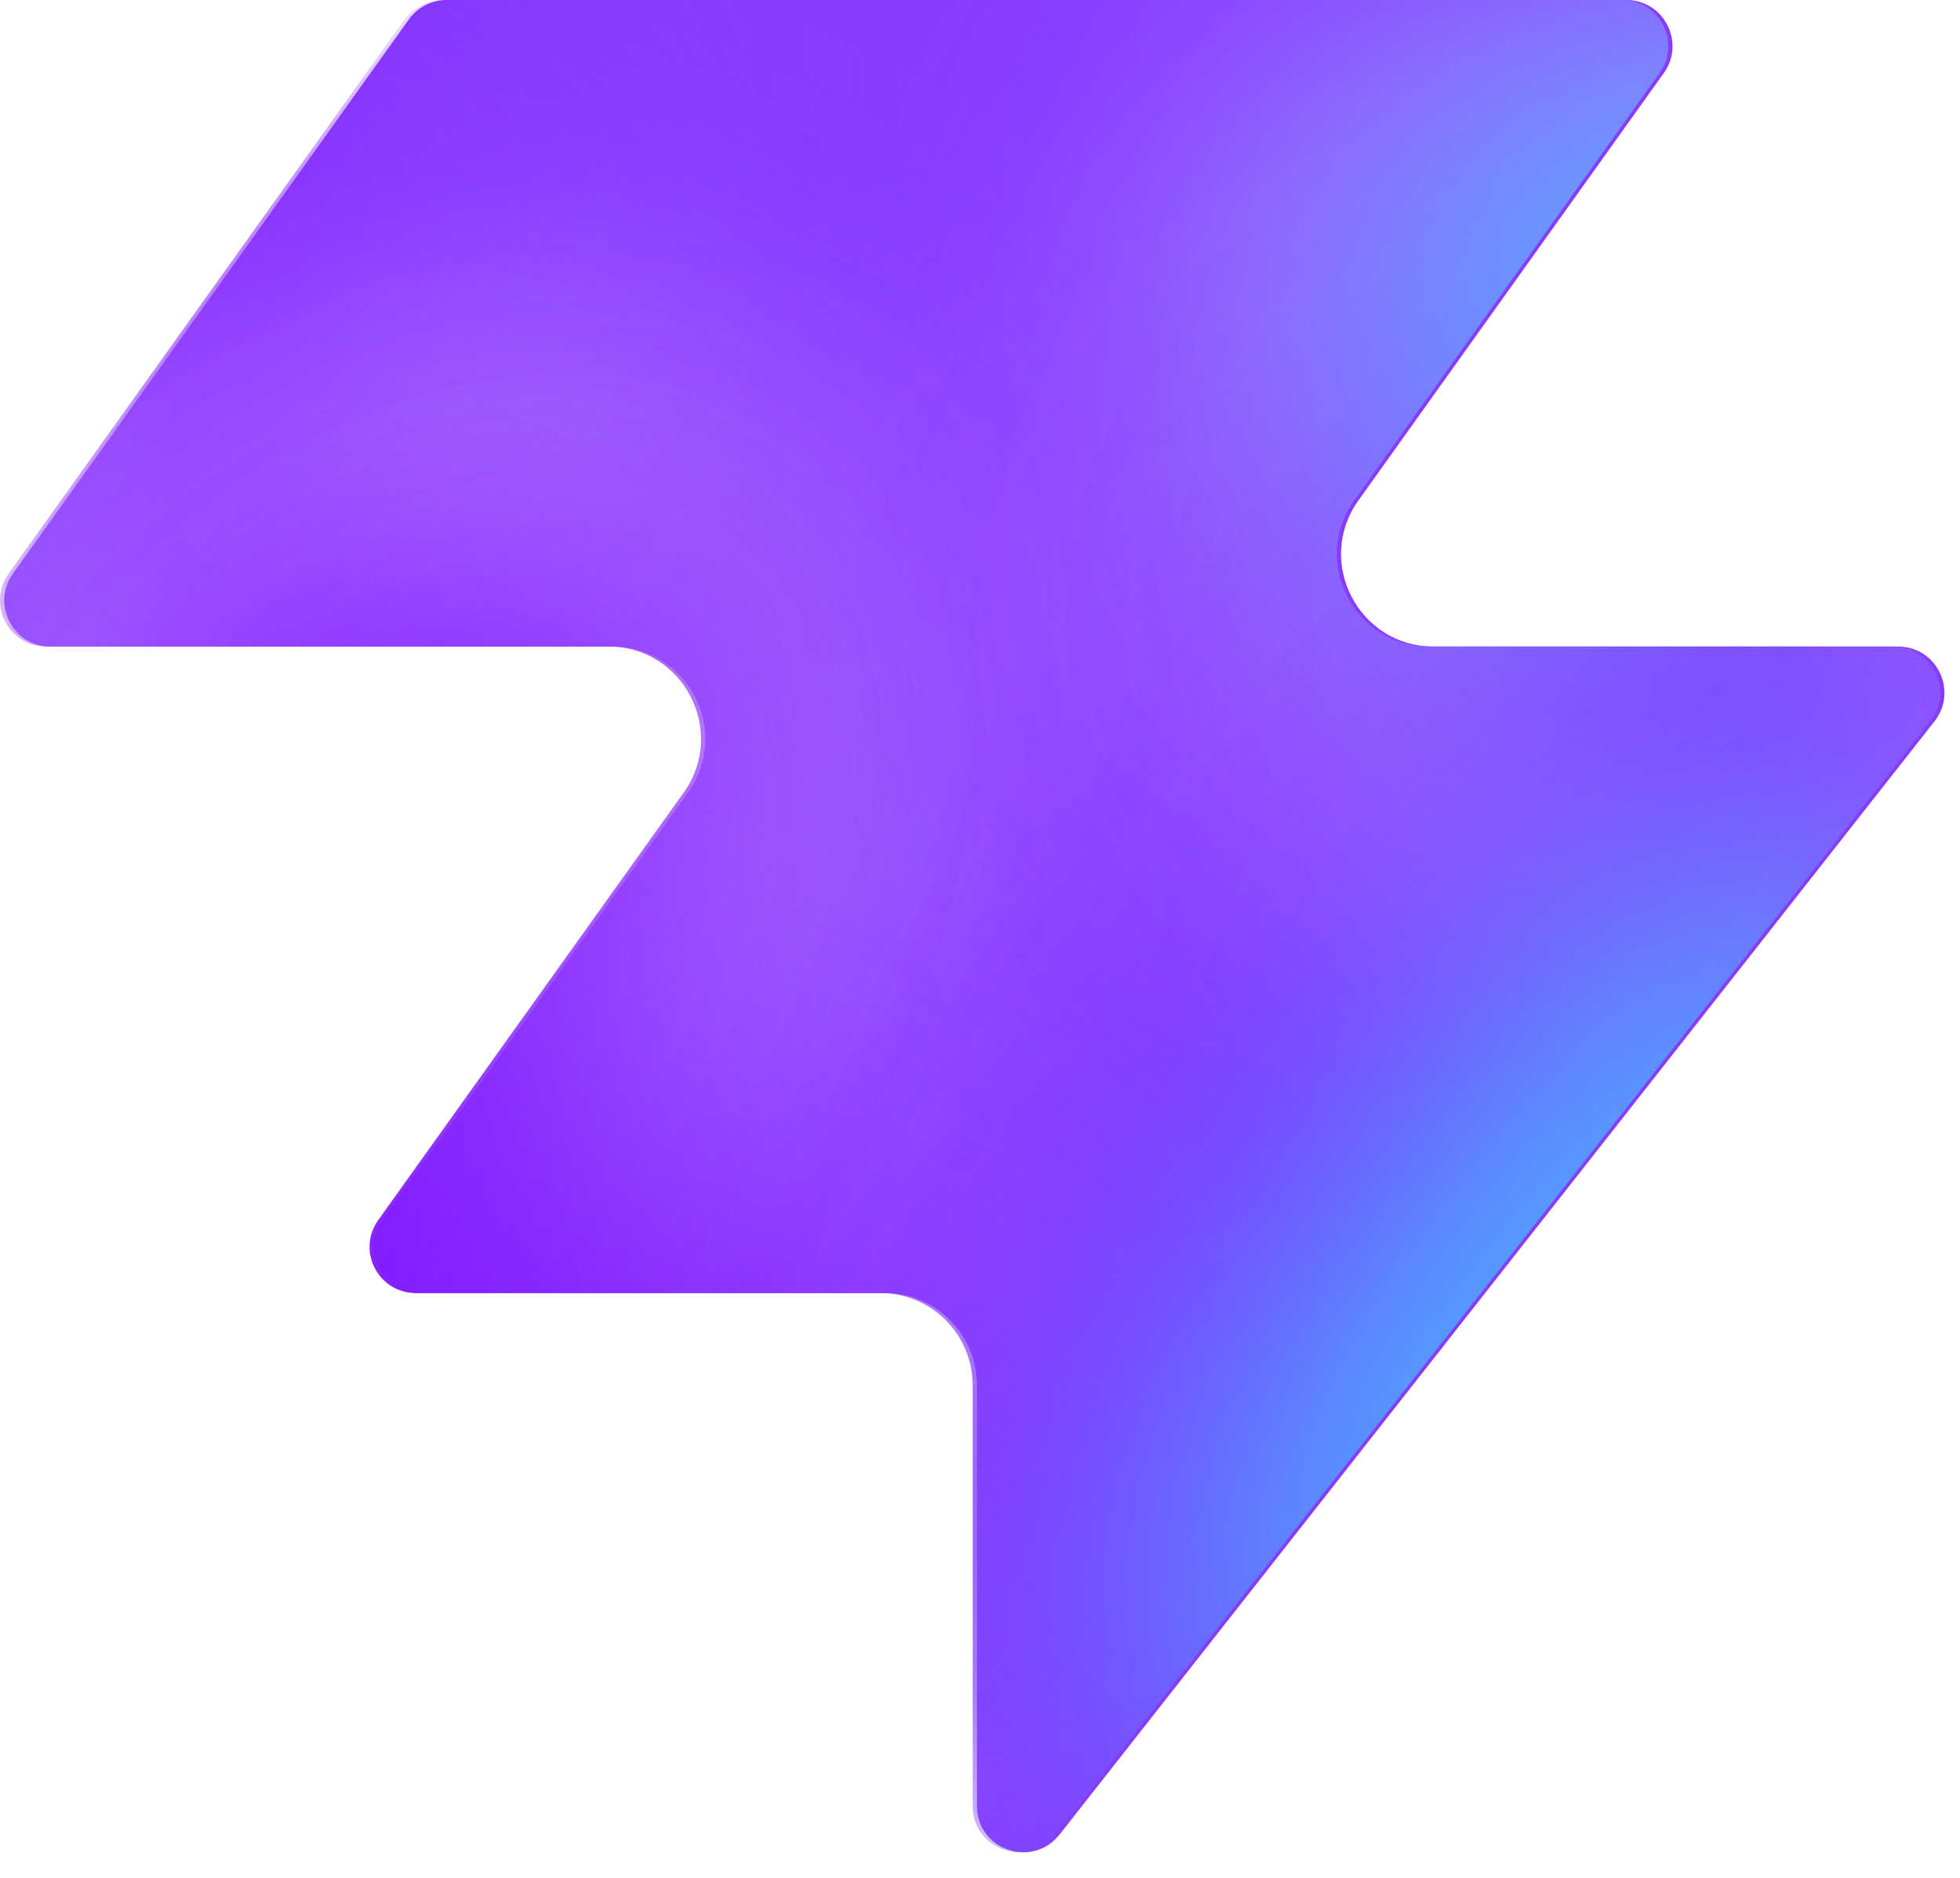
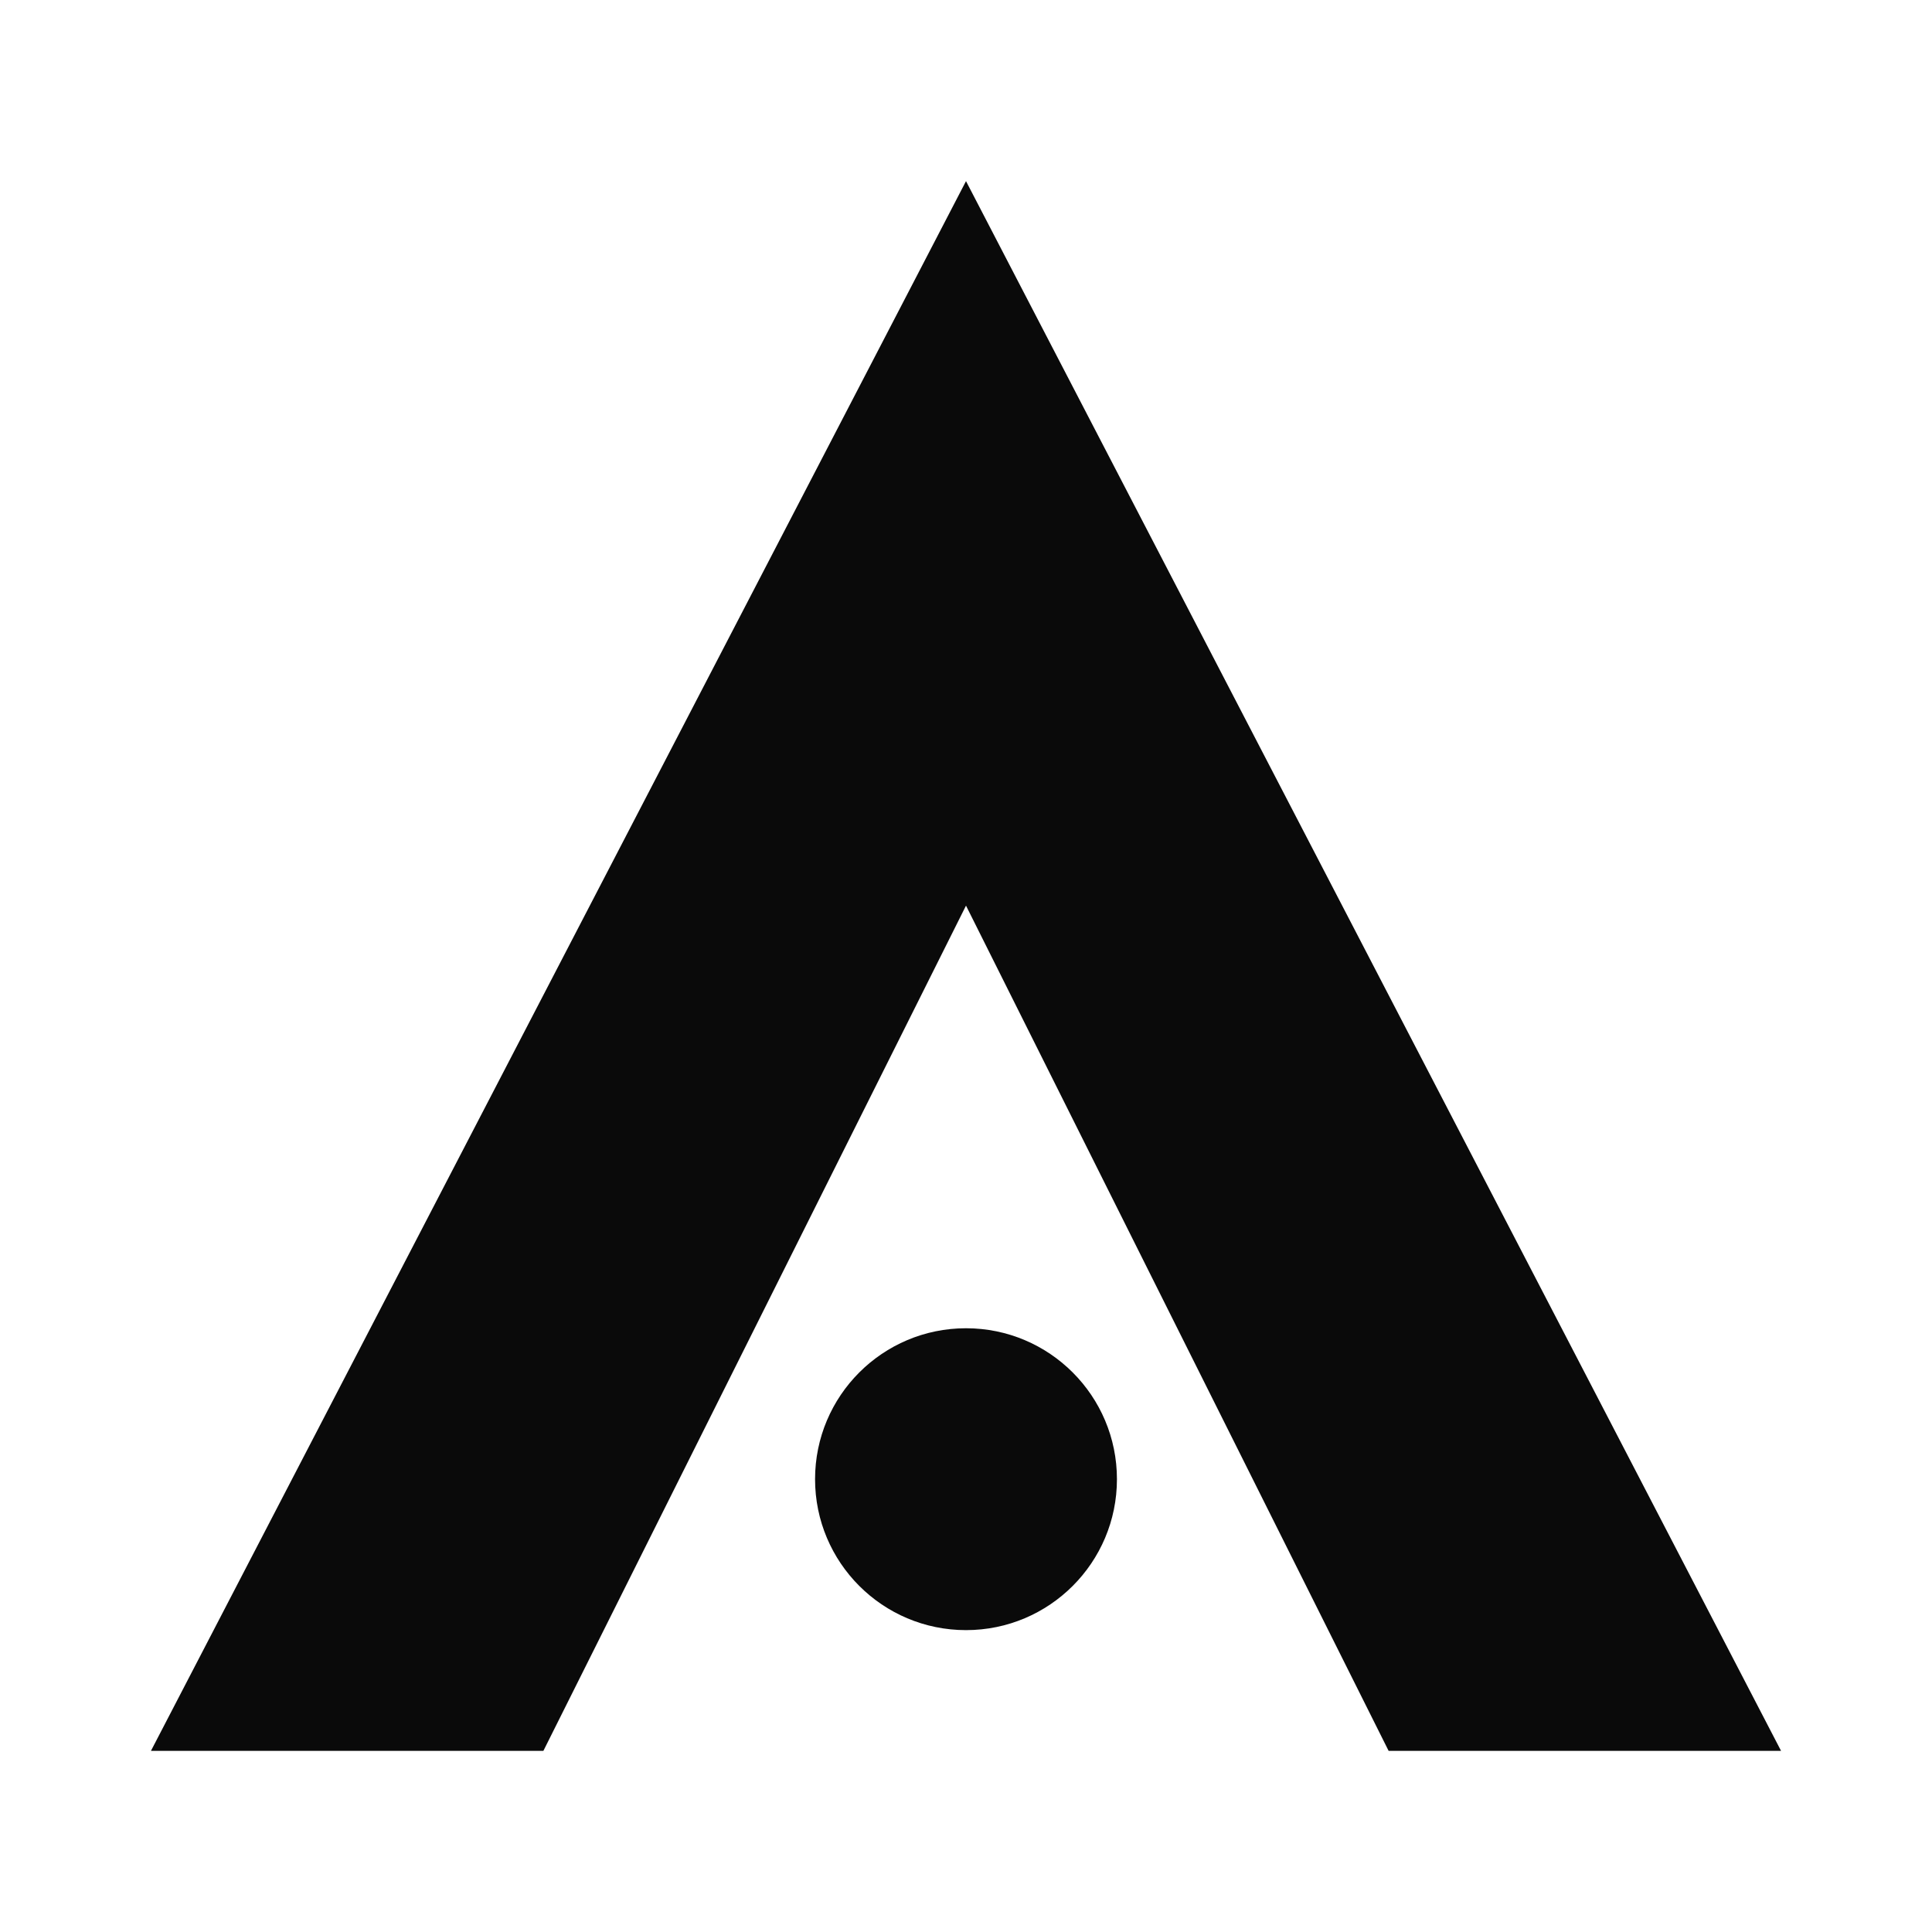
- <svg xmlns="http://www.w3.org/2000/svg" width="48" height="46" fill="none" viewBox="0 0 48 46">
-   <path fill="#863bff" d="M25.946 44.938c-.664.845-2.021.375-2.021-.698V33.937a2.26 2.26 0 0 0-2.262-2.262H10.287c-.92 0-1.456-1.04-.92-1.788l7.48-10.471c1.07-1.497 0-3.578-1.842-3.578H1.237c-.92 0-1.456-1.04-.92-1.788L10.013.474c.214-.297.556-.474.92-.474h28.894c.92 0 1.456 1.04.92 1.788l-7.48 10.471c-1.07 1.498 0 3.579 1.842 3.579h11.377c.943 0 1.473 1.088.89 1.83L25.947 44.94z" style="fill:#863bff;fill:color(display-p3 .525 .23 1);fill-opacity:1" />
-   <mask id="a" width="48" height="46" x="0" y="0" maskUnits="userSpaceOnUse" style="mask-type:alpha">
-     <path fill="#000" d="M25.842 44.938c-.664.844-2.021.375-2.021-.698V33.937a2.26 2.26 0 0 0-2.262-2.262H10.183c-.92 0-1.456-1.04-.92-1.788l7.48-10.471c1.07-1.498 0-3.579-1.842-3.579H1.133c-.92 0-1.456-1.04-.92-1.787L9.91.473c.214-.297.556-.474.92-.474h28.894c.92 0 1.456 1.04.92 1.788l-7.48 10.471c-1.07 1.498 0 3.578 1.842 3.578h11.377c.943 0 1.473 1.088.89 1.832L25.843 44.94z" style="fill:#000;fill-opacity:1" />
-   </mask>
-   <g mask="url(#a)">
-     <g filter="url(#b)">
-       <ellipse cx="5.508" cy="14.704" fill="#ede6ff" rx="5.508" ry="14.704" style="fill:#ede6ff;fill:color(display-p3 .927 .903 1);fill-opacity:1" transform="matrix(.00324 1 1 -.00324 -4.47 31.516)" />
-     </g>
-     <g filter="url(#c)">
-       <ellipse cx="10.399" cy="29.851" fill="#ede6ff" rx="10.399" ry="29.851" style="fill:#ede6ff;fill:color(display-p3 .927 .903 1);fill-opacity:1" transform="matrix(.00324 1 1 -.00324 -39.328 7.883)" />
-     </g>
-     <g filter="url(#d)">
-       <ellipse cx="5.508" cy="30.487" fill="#7e14ff" rx="5.508" ry="30.487" style="fill:#7e14ff;fill:color(display-p3 .492 .077 1);fill-opacity:1" transform="rotate(89.814 -25.913 -14.639)scale(1 -1)" />
-     </g>
-     <g filter="url(#e)">
-       <ellipse cx="5.508" cy="30.599" fill="#7e14ff" rx="5.508" ry="30.599" style="fill:#7e14ff;fill:color(display-p3 .492 .077 1);fill-opacity:1" transform="rotate(89.814 -32.644 -3.334)scale(1 -1)" />
-     </g>
-     <g filter="url(#f)">
-       <ellipse cx="5.508" cy="30.599" fill="#7e14ff" rx="5.508" ry="30.599" style="fill:#7e14ff;fill:color(display-p3 .492 .077 1);fill-opacity:1" transform="matrix(.00324 1 1 -.00324 -34.34 30.47)" />
-     </g>
-     <g filter="url(#g)">
-       <ellipse cx="14.072" cy="22.078" fill="#ede6ff" rx="14.072" ry="22.078" style="fill:#ede6ff;fill:color(display-p3 .927 .903 1);fill-opacity:1" transform="rotate(93.35 24.506 48.493)scale(-1 1)" />
-     </g>
-     <g filter="url(#h)">
-       <ellipse cx="3.47" cy="21.501" fill="#7e14ff" rx="3.47" ry="21.501" style="fill:#7e14ff;fill:color(display-p3 .492 .077 1);fill-opacity:1" transform="rotate(89.009 28.708 47.59)scale(-1 1)" />
-     </g>
-     <g filter="url(#i)">
-       <ellipse cx="3.47" cy="21.501" fill="#7e14ff" rx="3.47" ry="21.501" style="fill:#7e14ff;fill:color(display-p3 .492 .077 1);fill-opacity:1" transform="rotate(89.009 28.708 47.59)scale(-1 1)" />
-     </g>
-     <g filter="url(#j)">
-       <ellipse cx=".387" cy="8.972" fill="#7e14ff" rx="4.407" ry="29.108" style="fill:#7e14ff;fill:color(display-p3 .492 .077 1);fill-opacity:1" transform="rotate(39.51 .387 8.972)" />
-     </g>
-     <g filter="url(#k)">
-       <ellipse cx="47.523" cy="-6.092" fill="#7e14ff" rx="4.407" ry="29.108" style="fill:#7e14ff;fill:color(display-p3 .492 .077 1);fill-opacity:1" transform="rotate(37.892 47.523 -6.092)" />
-     </g>
-     <g filter="url(#l)">
-       <ellipse cx="41.412" cy="6.333" fill="#47bfff" rx="5.971" ry="9.665" style="fill:#47bfff;fill:color(display-p3 .28 .748 1);fill-opacity:1" transform="rotate(37.892 41.412 6.333)" />
-     </g>
-     <g filter="url(#m)">
-       <ellipse cx="-1.879" cy="38.332" fill="#7e14ff" rx="4.407" ry="29.108" style="fill:#7e14ff;fill:color(display-p3 .492 .077 1);fill-opacity:1" transform="rotate(37.892 -1.88 38.332)" />
-     </g>
-     <g filter="url(#n)">
-       <ellipse cx="-1.879" cy="38.332" fill="#7e14ff" rx="4.407" ry="29.108" style="fill:#7e14ff;fill:color(display-p3 .492 .077 1);fill-opacity:1" transform="rotate(37.892 -1.88 38.332)" />
-     </g>
-     <g filter="url(#o)">
-       <ellipse cx="35.651" cy="29.907" fill="#7e14ff" rx="4.407" ry="29.108" style="fill:#7e14ff;fill:color(display-p3 .492 .077 1);fill-opacity:1" transform="rotate(37.892 35.651 29.907)" />
-     </g>
-     <g filter="url(#p)">
-       <ellipse cx="38.418" cy="32.4" fill="#47bfff" rx="5.971" ry="15.297" style="fill:#47bfff;fill:color(display-p3 .28 .748 1);fill-opacity:1" transform="rotate(37.892 38.418 32.4)" />
-     </g>
+ <svg xmlns="http://www.w3.org/2000/svg" viewBox="0 0 64 64">
+   <style>g{fill:#0a0a0a}@media (prefers-color-scheme:dark){g{fill:#fafafa}}</style>
+   <g>
+     <path d="M32 6 L59 58 L46 58 L32 30 L18 58 L5 58 Z" />
+     <circle cx="32" cy="49" r="5" />
  </g>
-   <defs>
-     <filter id="b" width="60.045" height="41.654" x="-19.77" y="16.149" color-interpolation-filters="sRGB" filterUnits="userSpaceOnUse">
-       <feFlood flood-opacity="0" result="BackgroundImageFix" />
-       <feBlend in="SourceGraphic" in2="BackgroundImageFix" result="shape" />
-       <feGaussianBlur result="effect1_foregroundBlur_2002_17158" stdDeviation="7.659" />
-     </filter>
-     <filter id="c" width="90.34" height="51.437" x="-54.613" y="-7.533" color-interpolation-filters="sRGB" filterUnits="userSpaceOnUse">
-       <feFlood flood-opacity="0" result="BackgroundImageFix" />
-       <feBlend in="SourceGraphic" in2="BackgroundImageFix" result="shape" />
-       <feGaussianBlur result="effect1_foregroundBlur_2002_17158" stdDeviation="7.659" />
-     </filter>
-     <filter id="d" width="79.355" height="29.4" x="-49.64" y="2.03" color-interpolation-filters="sRGB" filterUnits="userSpaceOnUse">
-       <feFlood flood-opacity="0" result="BackgroundImageFix" />
-       <feBlend in="SourceGraphic" in2="BackgroundImageFix" result="shape" />
-       <feGaussianBlur result="effect1_foregroundBlur_2002_17158" stdDeviation="4.596" />
-     </filter>
-     <filter id="e" width="79.579" height="29.4" x="-45.045" y="20.029" color-interpolation-filters="sRGB" filterUnits="userSpaceOnUse">
-       <feFlood flood-opacity="0" result="BackgroundImageFix" />
-       <feBlend in="SourceGraphic" in2="BackgroundImageFix" result="shape" />
-       <feGaussianBlur result="effect1_foregroundBlur_2002_17158" stdDeviation="4.596" />
-     </filter>
-     <filter id="f" width="79.579" height="29.4" x="-43.513" y="21.178" color-interpolation-filters="sRGB" filterUnits="userSpaceOnUse">
-       <feFlood flood-opacity="0" result="BackgroundImageFix" />
-       <feBlend in="SourceGraphic" in2="BackgroundImageFix" result="shape" />
-       <feGaussianBlur result="effect1_foregroundBlur_2002_17158" stdDeviation="4.596" />
-     </filter>
-     <filter id="g" width="74.749" height="58.852" x="15.756" y="-17.901" color-interpolation-filters="sRGB" filterUnits="userSpaceOnUse">
-       <feFlood flood-opacity="0" result="BackgroundImageFix" />
-       <feBlend in="SourceGraphic" in2="BackgroundImageFix" result="shape" />
-       <feGaussianBlur result="effect1_foregroundBlur_2002_17158" stdDeviation="7.659" />
-     </filter>
-     <filter id="h" width="61.377" height="25.362" x="23.548" y="2.284" color-interpolation-filters="sRGB" filterUnits="userSpaceOnUse">
-       <feFlood flood-opacity="0" result="BackgroundImageFix" />
-       <feBlend in="SourceGraphic" in2="BackgroundImageFix" result="shape" />
-       <feGaussianBlur result="effect1_foregroundBlur_2002_17158" stdDeviation="4.596" />
-     </filter>
-     <filter id="i" width="61.377" height="25.362" x="23.548" y="2.284" color-interpolation-filters="sRGB" filterUnits="userSpaceOnUse">
-       <feFlood flood-opacity="0" result="BackgroundImageFix" />
-       <feBlend in="SourceGraphic" in2="BackgroundImageFix" result="shape" />
-       <feGaussianBlur result="effect1_foregroundBlur_2002_17158" stdDeviation="4.596" />
-     </filter>
-     <filter id="j" width="56.045" height="63.649" x="-27.636" y="-22.853" color-interpolation-filters="sRGB" filterUnits="userSpaceOnUse">
-       <feFlood flood-opacity="0" result="BackgroundImageFix" />
-       <feBlend in="SourceGraphic" in2="BackgroundImageFix" result="shape" />
-       <feGaussianBlur result="effect1_foregroundBlur_2002_17158" stdDeviation="4.596" />
-     </filter>
-     <filter id="k" width="54.814" height="64.646" x="20.116" y="-38.415" color-interpolation-filters="sRGB" filterUnits="userSpaceOnUse">
-       <feFlood flood-opacity="0" result="BackgroundImageFix" />
-       <feBlend in="SourceGraphic" in2="BackgroundImageFix" result="shape" />
-       <feGaussianBlur result="effect1_foregroundBlur_2002_17158" stdDeviation="4.596" />
-     </filter>
-     <filter id="l" width="33.541" height="35.313" x="24.641" y="-11.323" color-interpolation-filters="sRGB" filterUnits="userSpaceOnUse">
-       <feFlood flood-opacity="0" result="BackgroundImageFix" />
-       <feBlend in="SourceGraphic" in2="BackgroundImageFix" result="shape" />
-       <feGaussianBlur result="effect1_foregroundBlur_2002_17158" stdDeviation="4.596" />
-     </filter>
-     <filter id="m" width="54.814" height="64.646" x="-29.286" y="6.009" color-interpolation-filters="sRGB" filterUnits="userSpaceOnUse">
-       <feFlood flood-opacity="0" result="BackgroundImageFix" />
-       <feBlend in="SourceGraphic" in2="BackgroundImageFix" result="shape" />
-       <feGaussianBlur result="effect1_foregroundBlur_2002_17158" stdDeviation="4.596" />
-     </filter>
-     <filter id="n" width="54.814" height="64.646" x="-29.286" y="6.009" color-interpolation-filters="sRGB" filterUnits="userSpaceOnUse">
-       <feFlood flood-opacity="0" result="BackgroundImageFix" />
-       <feBlend in="SourceGraphic" in2="BackgroundImageFix" result="shape" />
-       <feGaussianBlur result="effect1_foregroundBlur_2002_17158" stdDeviation="4.596" />
-     </filter>
-     <filter id="o" width="54.814" height="64.646" x="8.244" y="-2.416" color-interpolation-filters="sRGB" filterUnits="userSpaceOnUse">
-       <feFlood flood-opacity="0" result="BackgroundImageFix" />
-       <feBlend in="SourceGraphic" in2="BackgroundImageFix" result="shape" />
-       <feGaussianBlur result="effect1_foregroundBlur_2002_17158" stdDeviation="4.596" />
-     </filter>
-     <filter id="p" width="39.409" height="43.623" x="18.713" y="10.588" color-interpolation-filters="sRGB" filterUnits="userSpaceOnUse">
-       <feFlood flood-opacity="0" result="BackgroundImageFix" />
-       <feBlend in="SourceGraphic" in2="BackgroundImageFix" result="shape" />
-       <feGaussianBlur result="effect1_foregroundBlur_2002_17158" stdDeviation="4.596" />
-     </filter>
-   </defs>
</svg>
